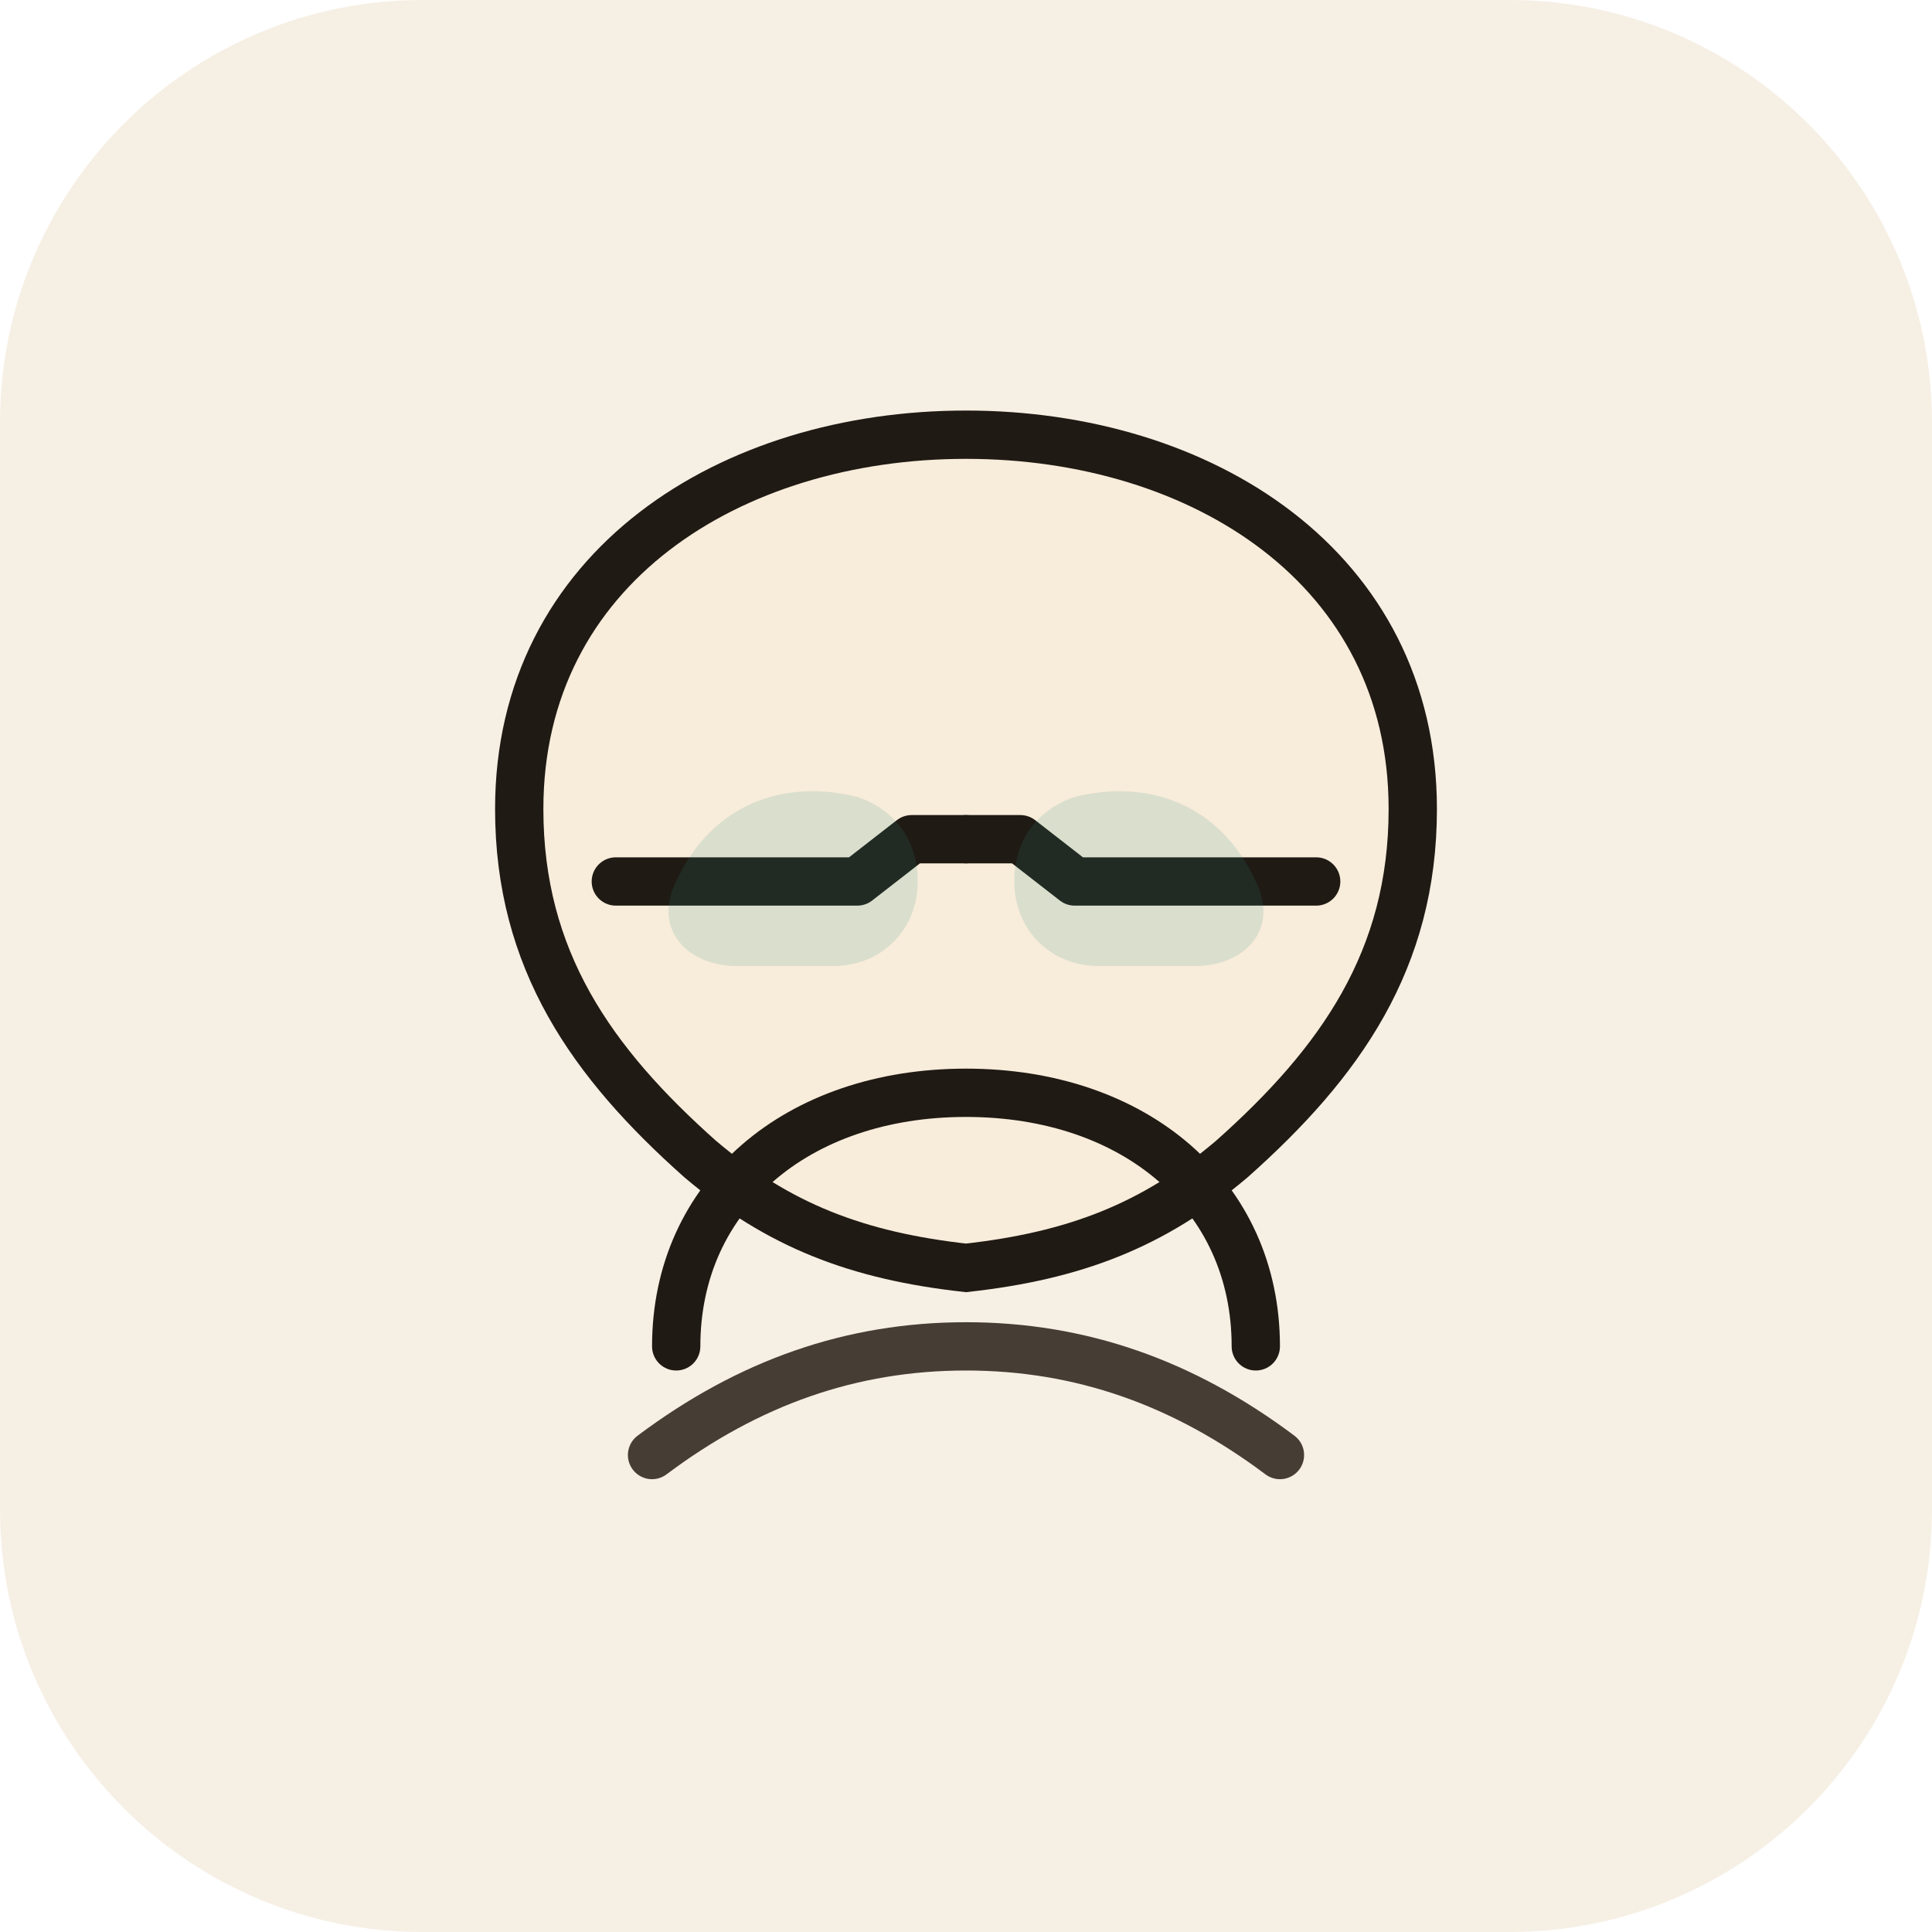
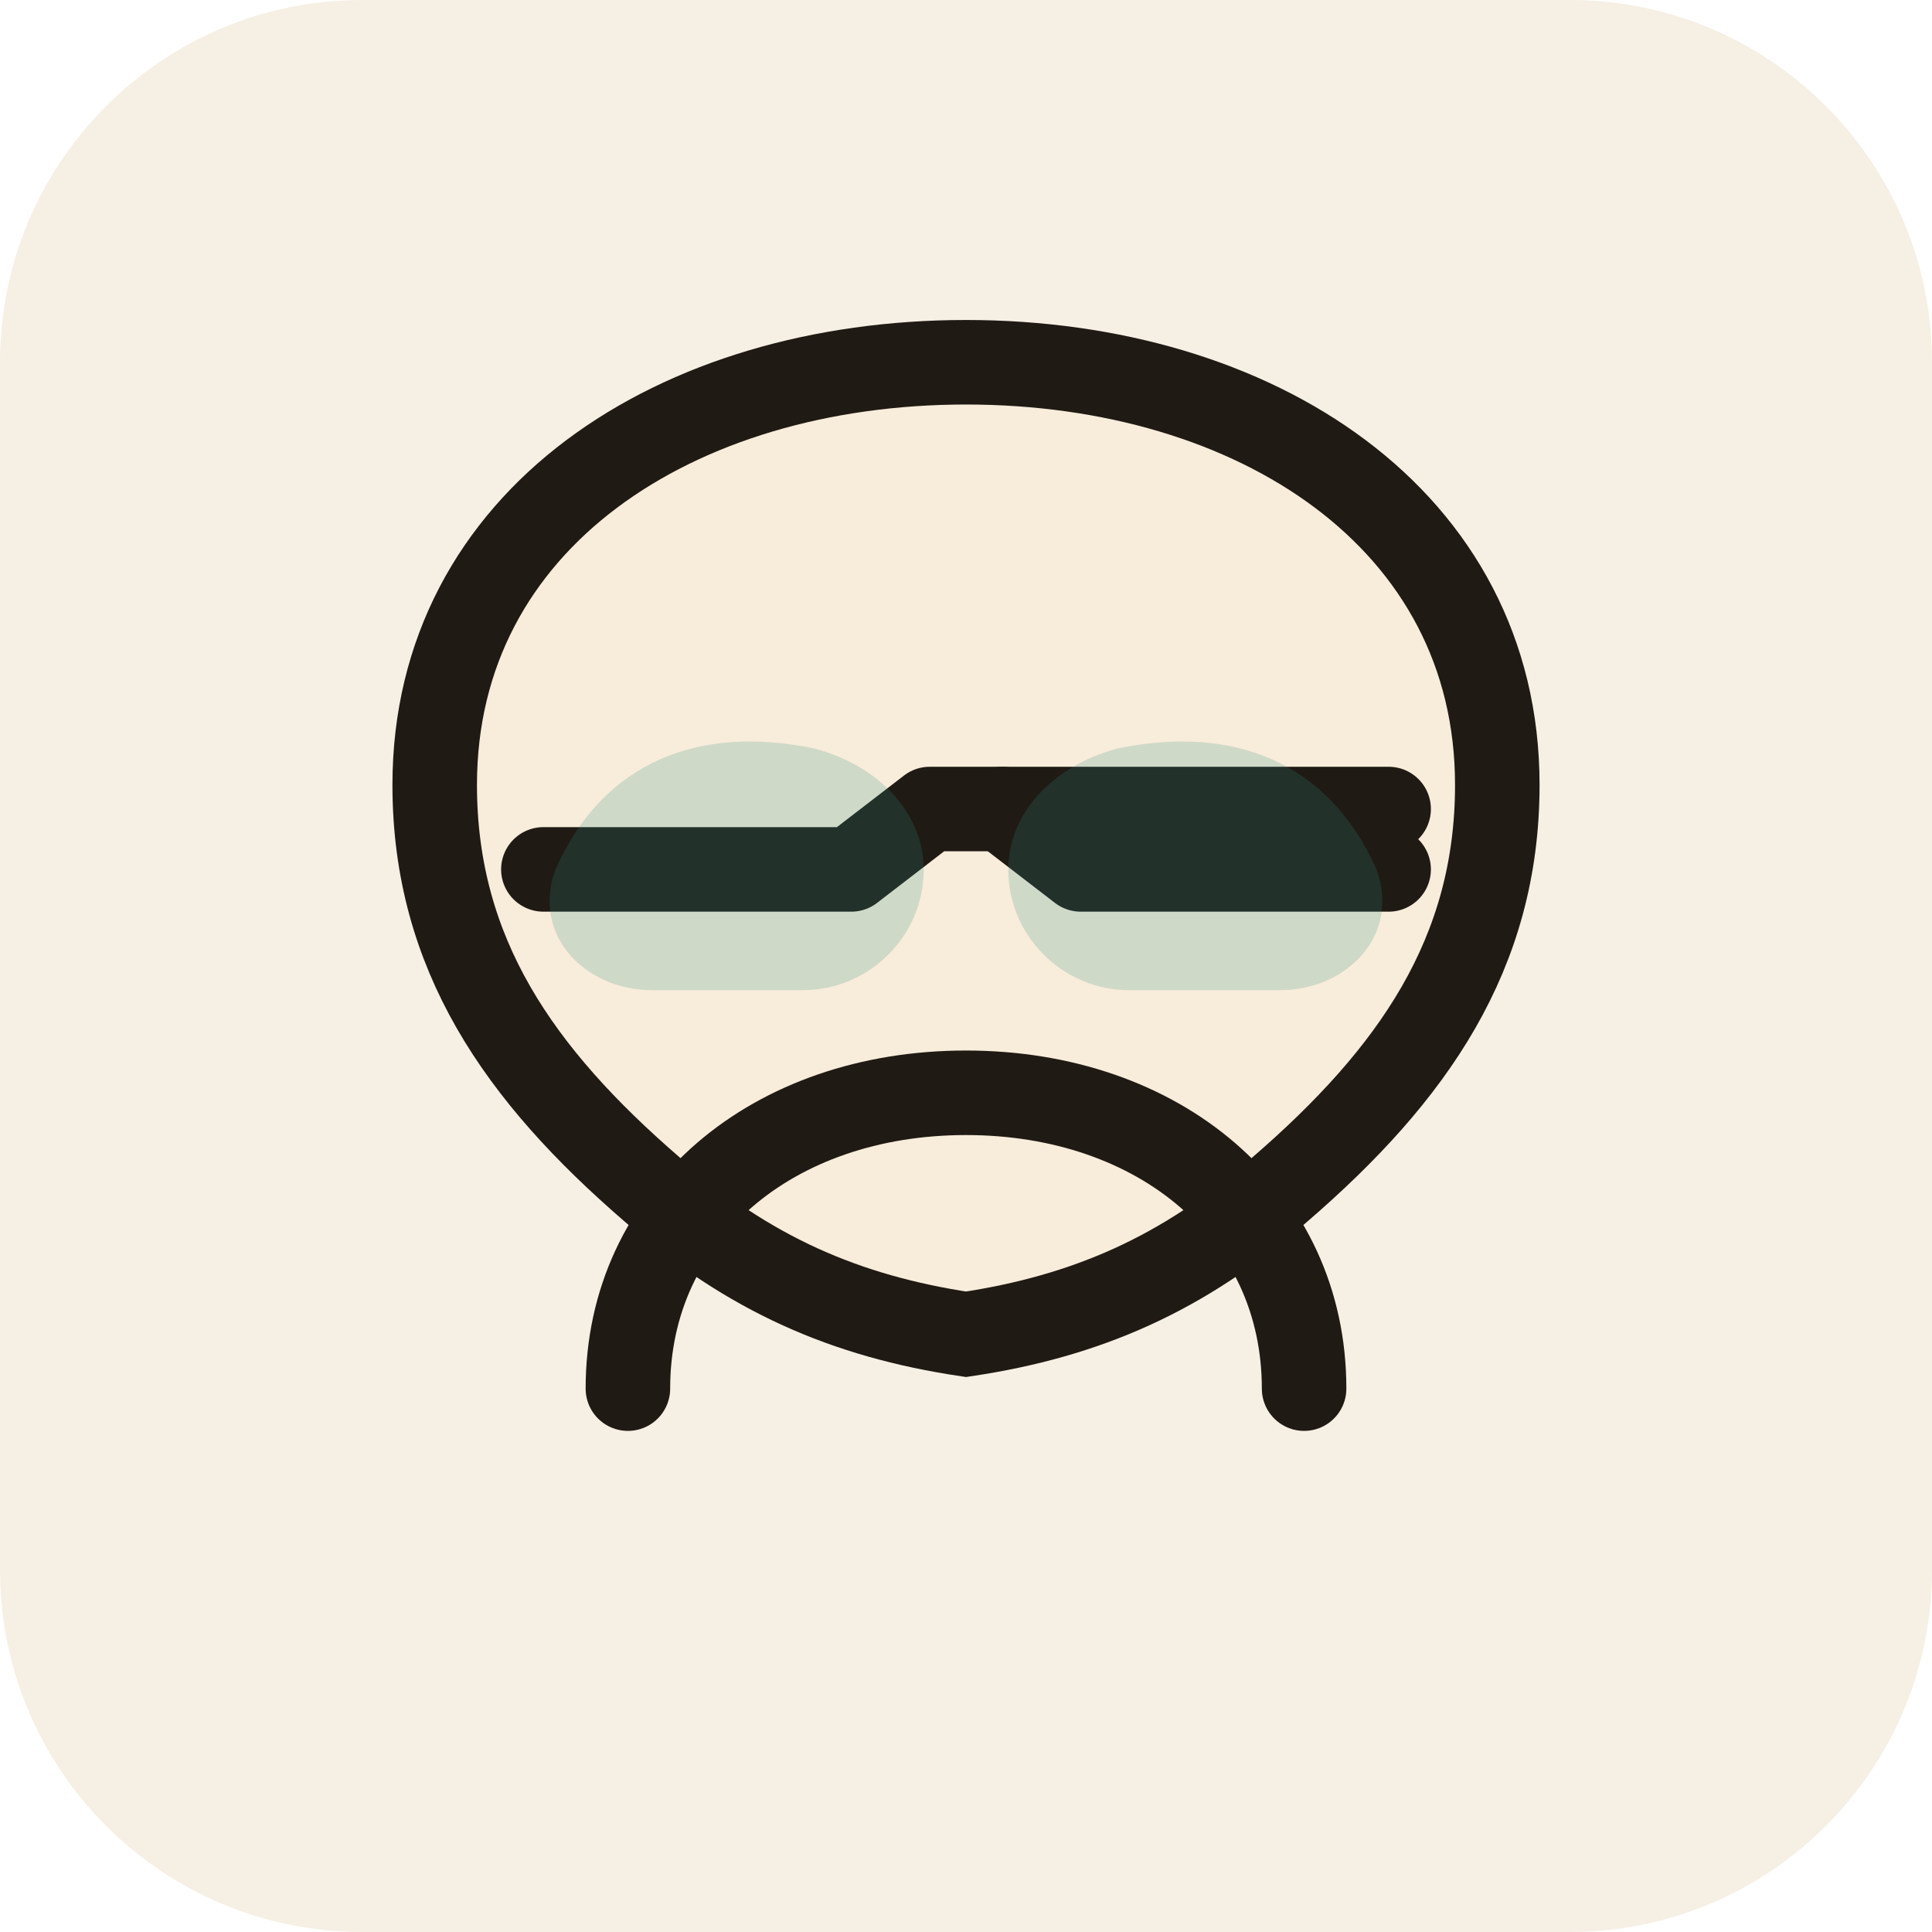
<svg xmlns="http://www.w3.org/2000/svg" width="32" height="32" viewBox="0 0 32 32" fill="none">
-   <rect width="32" height="32" rx="7" fill="#F6EFE4" />
-   <circle cx="16" cy="14.2" r="5.6" fill="#FFFAF1" stroke="#1F1A14" stroke-width="0.8" />
-   <path d="M8.6 13.4 C8.6 9.4 12.1 7.2 16 7.2 C19.9 7.2 23.4 9.4 23.4 13.4 C23.4 15.9 22.2 17.6 20.4 19.2 C19.1 20.3 17.8 20.8 16 21 C14.2 20.8 12.9 20.3 11.6 19.2 C9.8 17.6 8.6 15.9 8.6 13.4 Z" fill="#F8ECDA" stroke="#1F1A14" stroke-width="0.8" />
-   <path d="M10.2 14.6 H14.2 L15.1 13.9 L16 13.9" stroke="#1F1A14" stroke-width="0.8" stroke-linecap="round" stroke-linejoin="round" />
-   <path d="M21.8 14.6 H17.8 L16.9 13.9 L16 13.9" stroke="#1F1A14" stroke-width="0.8" stroke-linecap="round" stroke-linejoin="round" />
-   <path d="M11.2 14.6 C11.8 13.3 13 12.9 14.2 13.2 C14.8 13.4 15.2 13.9 15.2 14.6 C15.2 15.4 14.6 16 13.8 16 H12.2 C11.4 16 10.8 15.4 11.2 14.6 Z" fill="#2F8F83" fill-opacity="0.15" />
-   <path d="M20.8 14.6 C21.2 15.4 20.6 16 19.8 16 H18.2 C17.4 16 16.8 15.4 16.8 14.6 C16.8 13.9 17.2 13.4 17.8 13.2 C19 12.9 20.2 13.3 20.8 14.6 Z" fill="#2F8F83" fill-opacity="0.15" />
-   <path d="M11.2 22.3 C11.2 19.8 13.2 18.1 16 18.1 C18.8 18.1 20.8 19.8 20.8 22.3" stroke="#1F1A14" stroke-width="0.8" fill="none" stroke-linecap="round" />
-   <path d="M10.8 24.1 C12.4 22.9 14.1 22.3 16 22.3 C17.9 22.3 19.6 22.9 21.2 24.1" stroke="#463E35" stroke-width="0.8" fill="none" stroke-linecap="round" />
+   <rect width="32" height="32" rx="6" fill="#F6EFE4" />
+   <circle cx="16" cy="14" r="6.3" fill="#FFFAF1" stroke="#1F1A14" stroke-width="1.4" />
+   <path d="M7.2 13 C7.2 8.6 11.2 6 16 6 C20.8 6 24.8 8.6 24.8 13 C24.8 15.8 23.4 17.8 21.2 19.7 C19.6 21.1 18 21.8 16 22.1 C14 21.8 12.4 21.1 10.8 19.7 C8.6 17.8 7.2 15.8 7.2 13 Z" fill="#F8ECDA" stroke="#1F1A14" stroke-width="1.4" />
+   <path d="M9 14.4 H14.1 L15.4 13.4 L16.6 13.4 H23" stroke="#1F1A14" stroke-width="1.4" stroke-linecap="round" stroke-linejoin="round" />
+   <path d="M23 14.4 H17.9 L16.6 13.4" stroke="#1F1A14" stroke-width="1.4" stroke-linecap="round" stroke-linejoin="round" />
+   <path d="M9.2 14.4 C10 12.6 11.6 12 13.5 12.4 C14.6 12.7 15.3 13.5 15.3 14.4 C15.3 15.5 14.4 16.4 13.3 16.4 H10.8 C9.7 16.4 8.8 15.5 9.2 14.4 Z" fill="#2F8F83" fill-opacity="0.2" />
+   <path d="M22.8 14.4 C23.2 15.5 22.3 16.4 21.2 16.4 H18.7 C17.6 16.4 16.7 15.5 16.7 14.4 C16.7 13.5 17.4 12.7 18.5 12.4 C20.4 12 22 12.6 22.8 14.4 Z" fill="#2F8F83" fill-opacity="0.2" />
+   <path d="M10.4 23 C10.4 20.1 12.8 18.1 16 18.1 C19.2 18.1 21.6 20.1 21.6 23" stroke="#1F1A14" stroke-width="1.4" fill="none" stroke-linecap="round" />
</svg>
